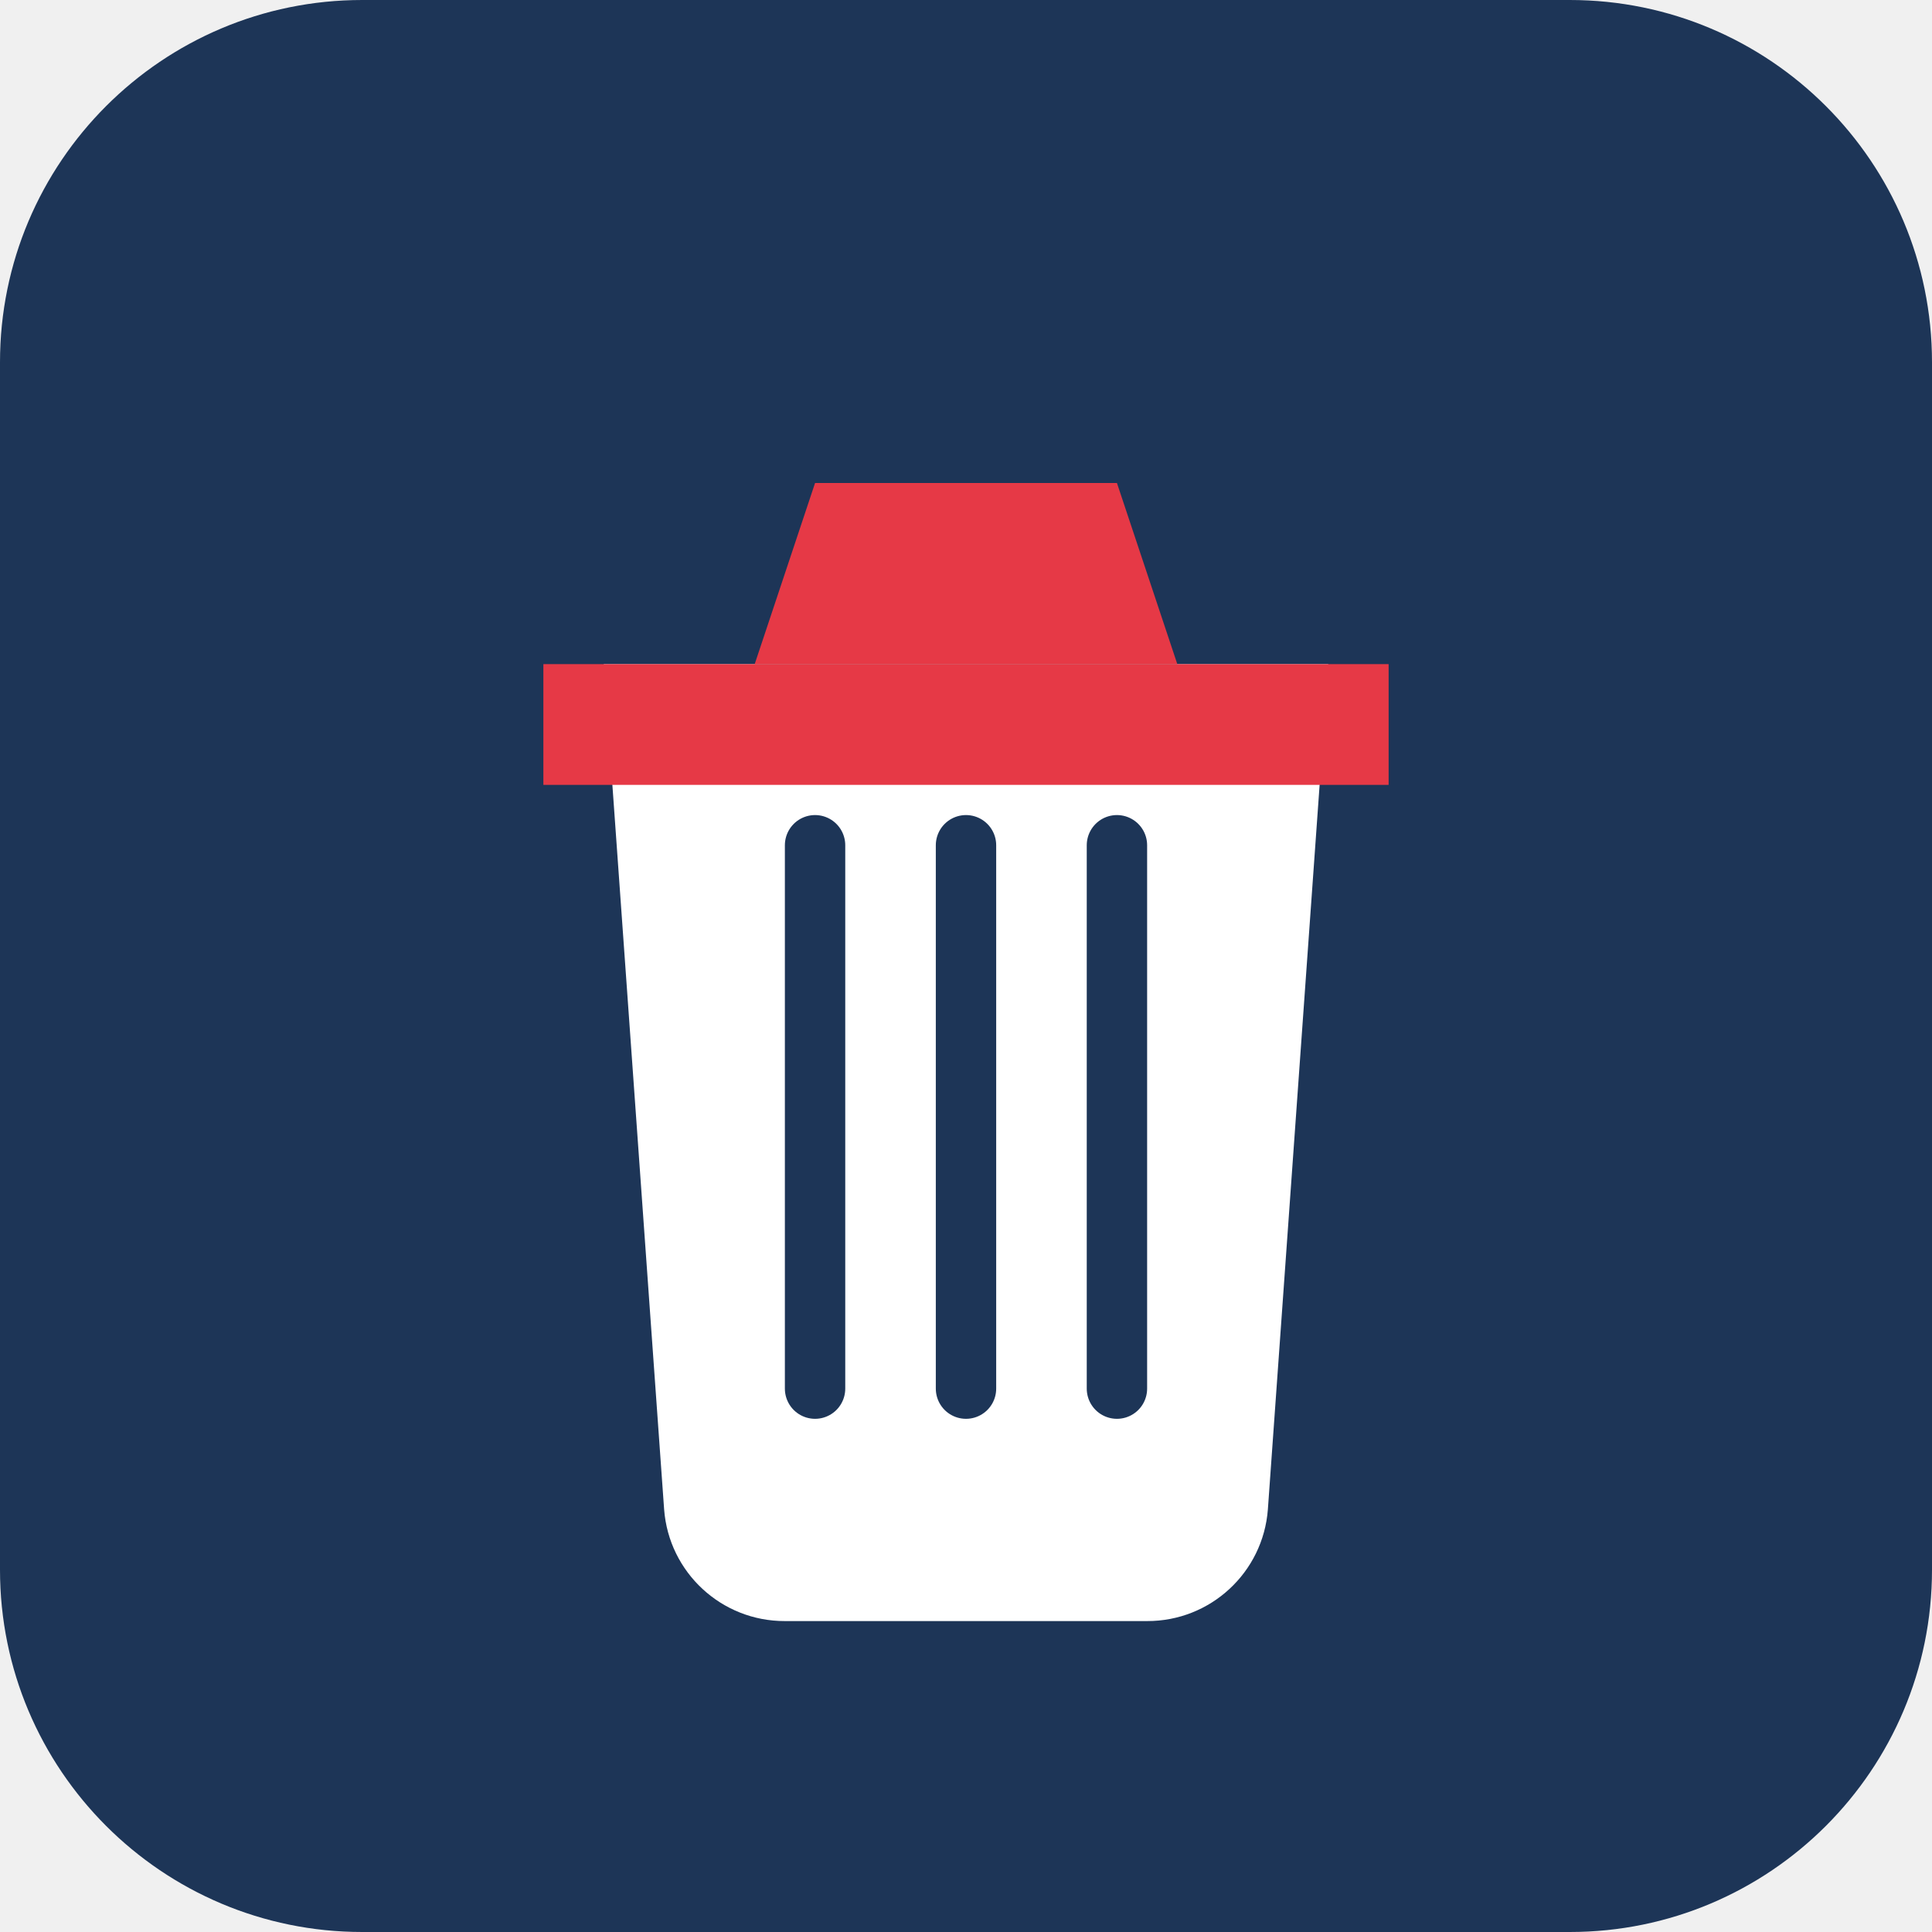
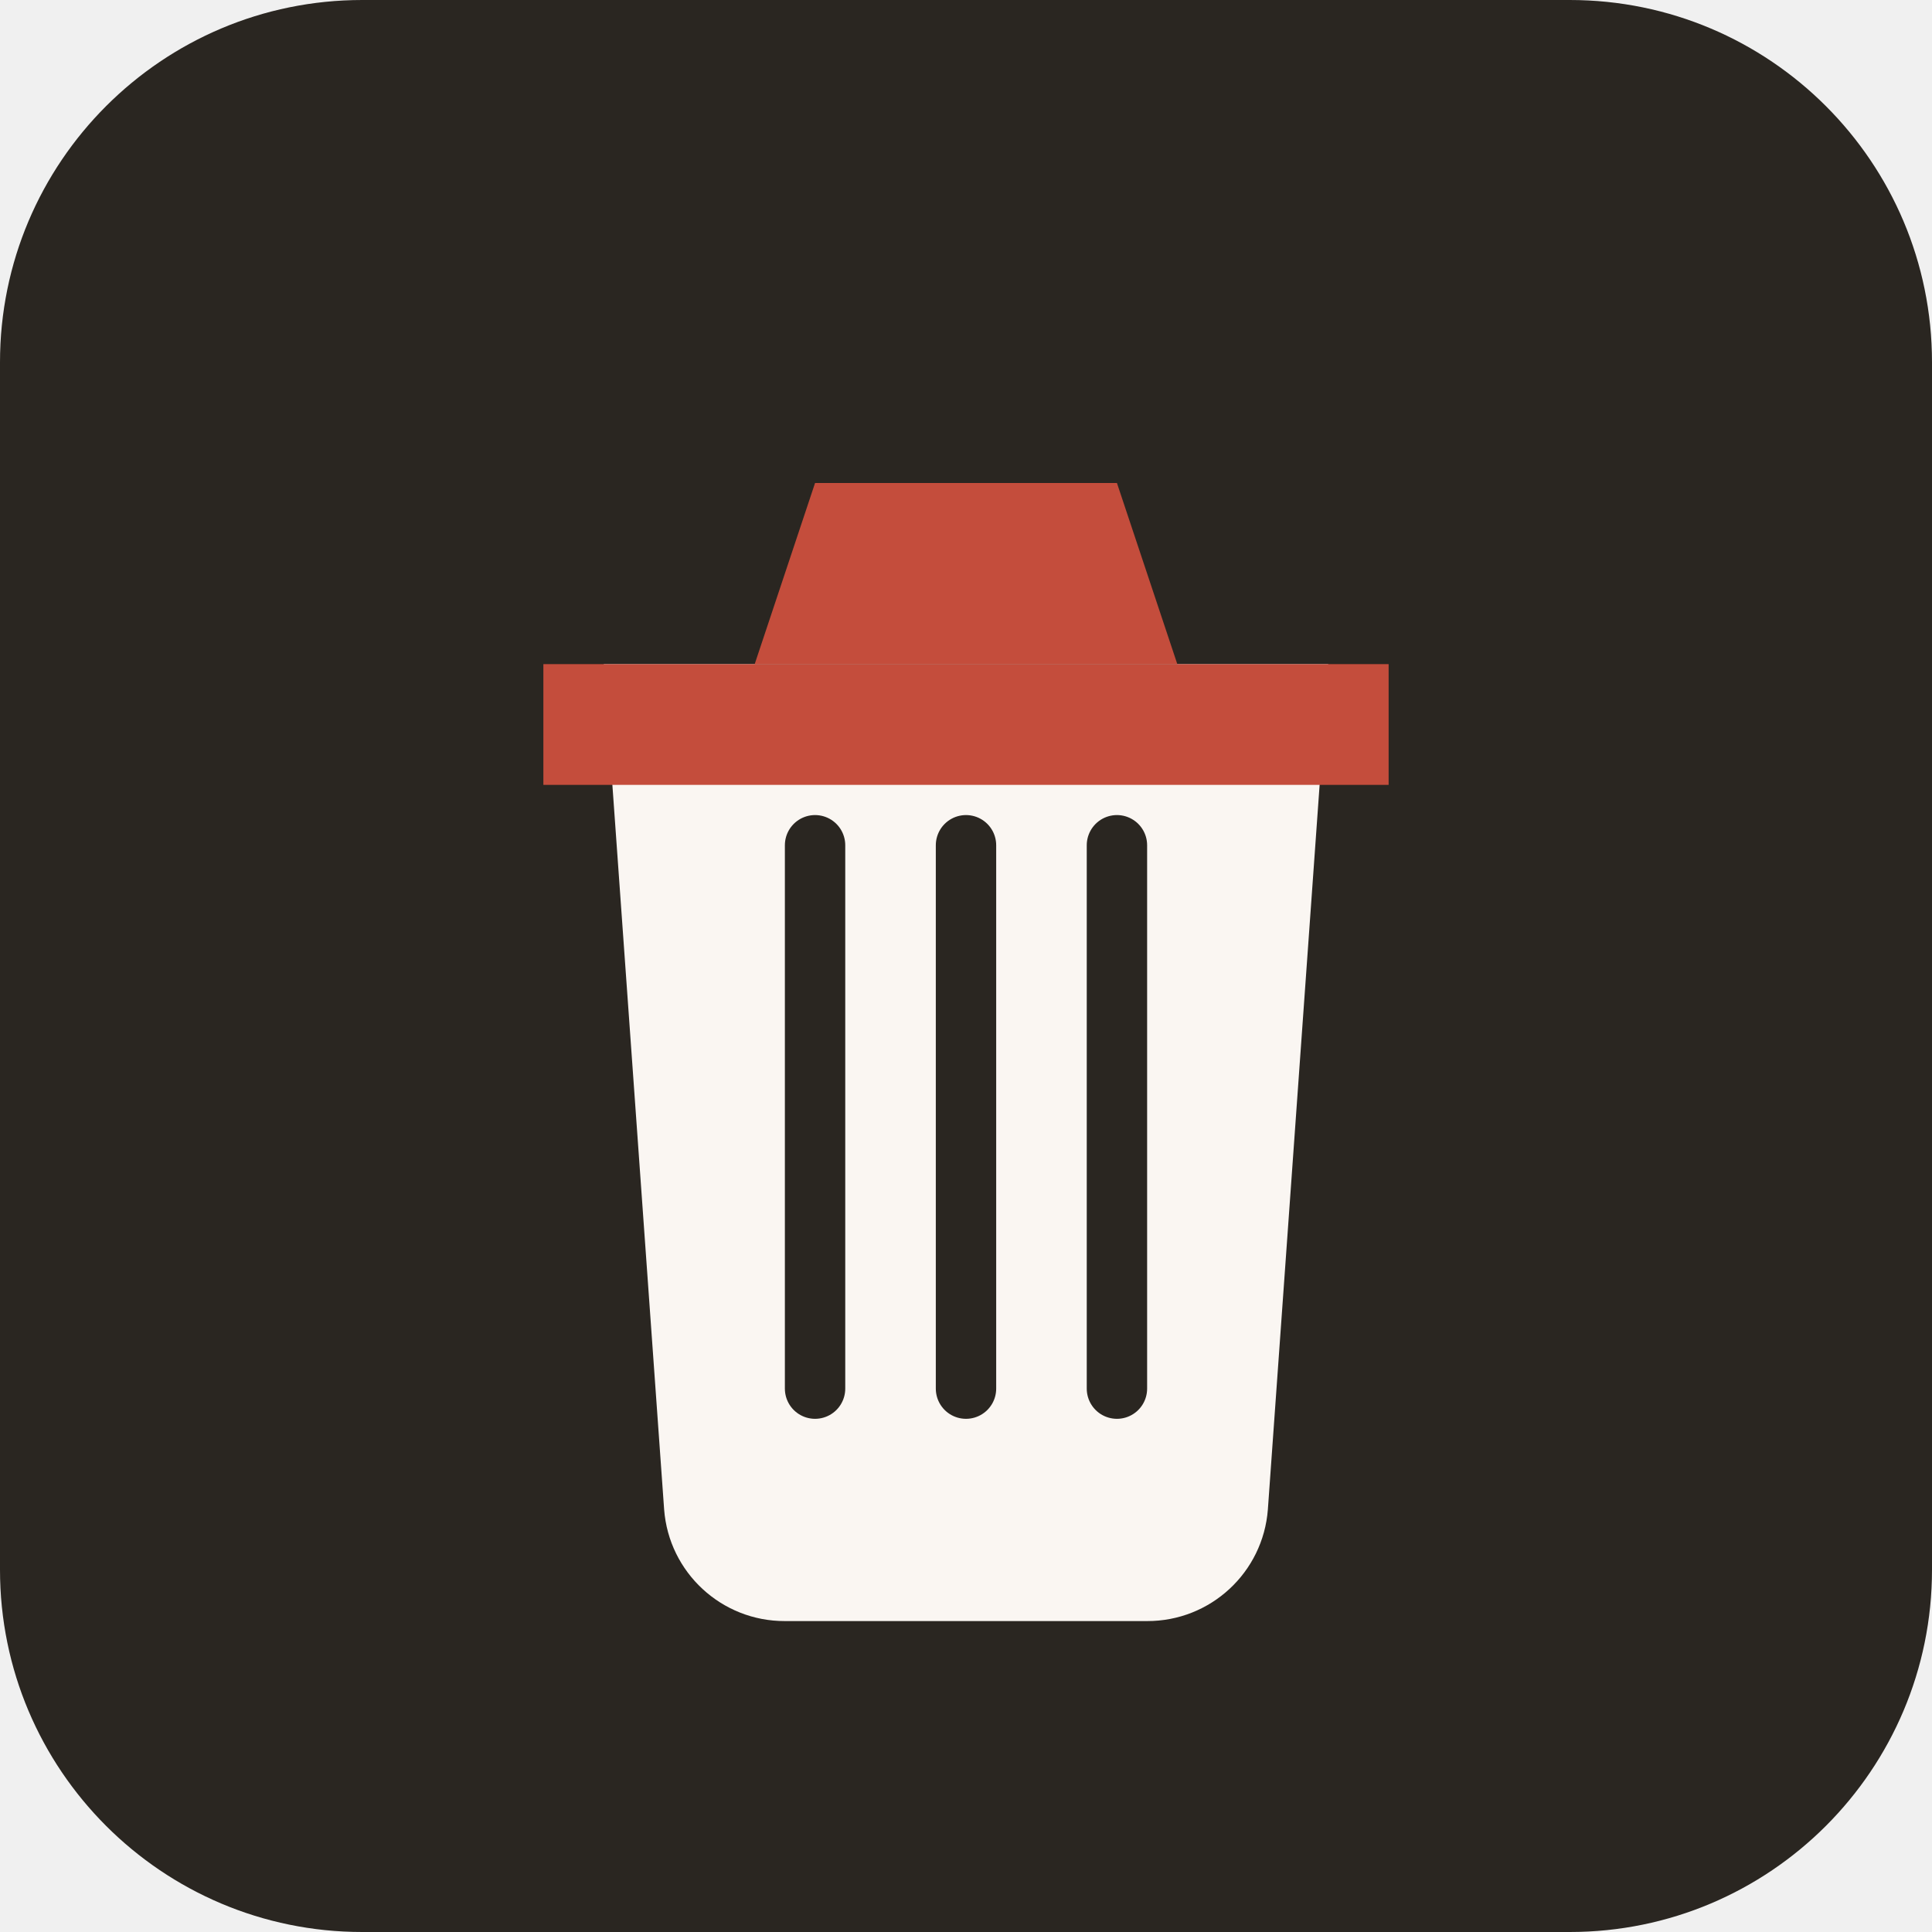
<svg xmlns="http://www.w3.org/2000/svg" viewBox="0 0 64 64" role="img" aria-label="Sperrmüll Bonn">
-   <rect width="64" height="64" rx="12" fill="#1d3557" />
-   <path d="M20 22h24l-2 28a4 4 0 0 1-4 3.7H26a4 4 0 0 1-4-3.7L20 22Z" fill="#ffffff" />
-   <path d="M18 22h28v4H18z" fill="#e63946" />
-   <path d="M27 16h10l2 6H25z" fill="#e63946" />
-   <path d="M27 28v18M32 28v18M37 28v18" stroke="#1d3557" stroke-width="2" stroke-linecap="round" />
+   <rect width="64" height="64" rx="12" fill="#2a2621" />
+   <path d="M20 22h24l-2 28a4 4 0 0 1-4 3.7H26a4 4 0 0 1-4-3.7L20 22Z" fill="#faf6f2" />
+   <path d="M18 22h28v4H18z" fill="#c44d3c" />
+   <path d="M27 16h10l2 6H25z" fill="#c44d3c" />
+   <path d="M27 28v18M32 28v18M37 28v18" stroke="#2a2621" stroke-width="2" stroke-linecap="round" />
</svg>
